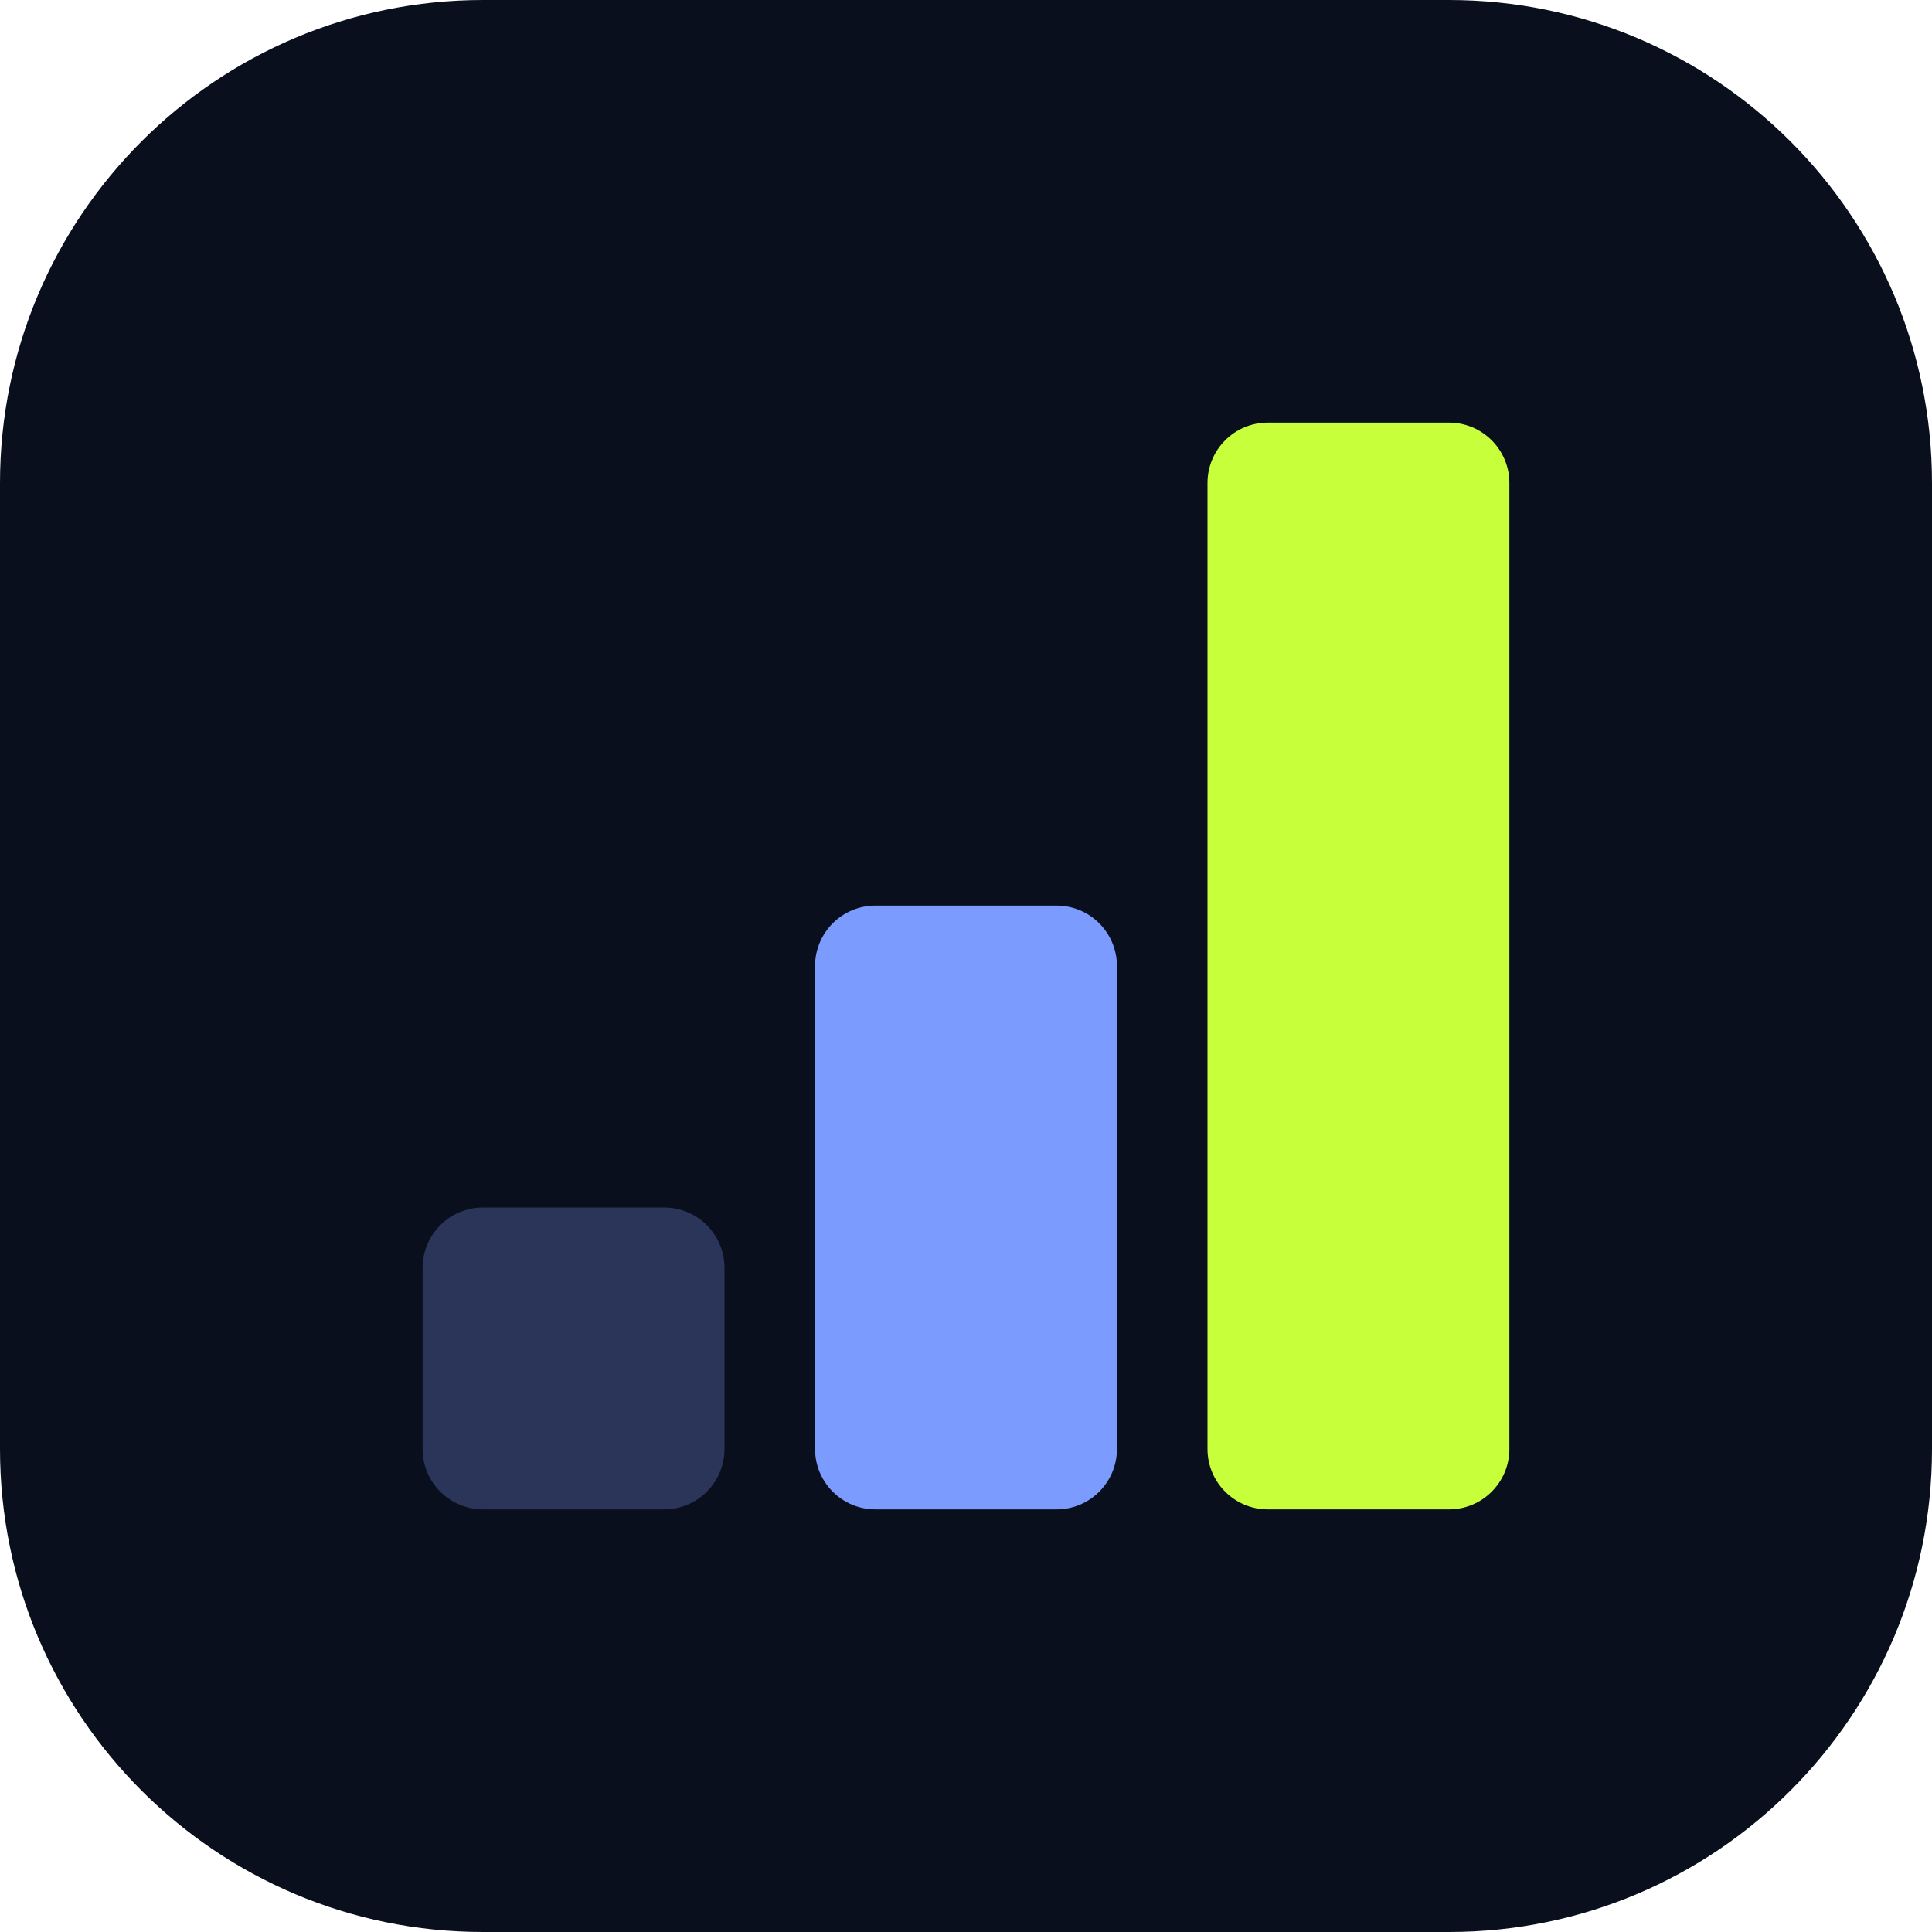
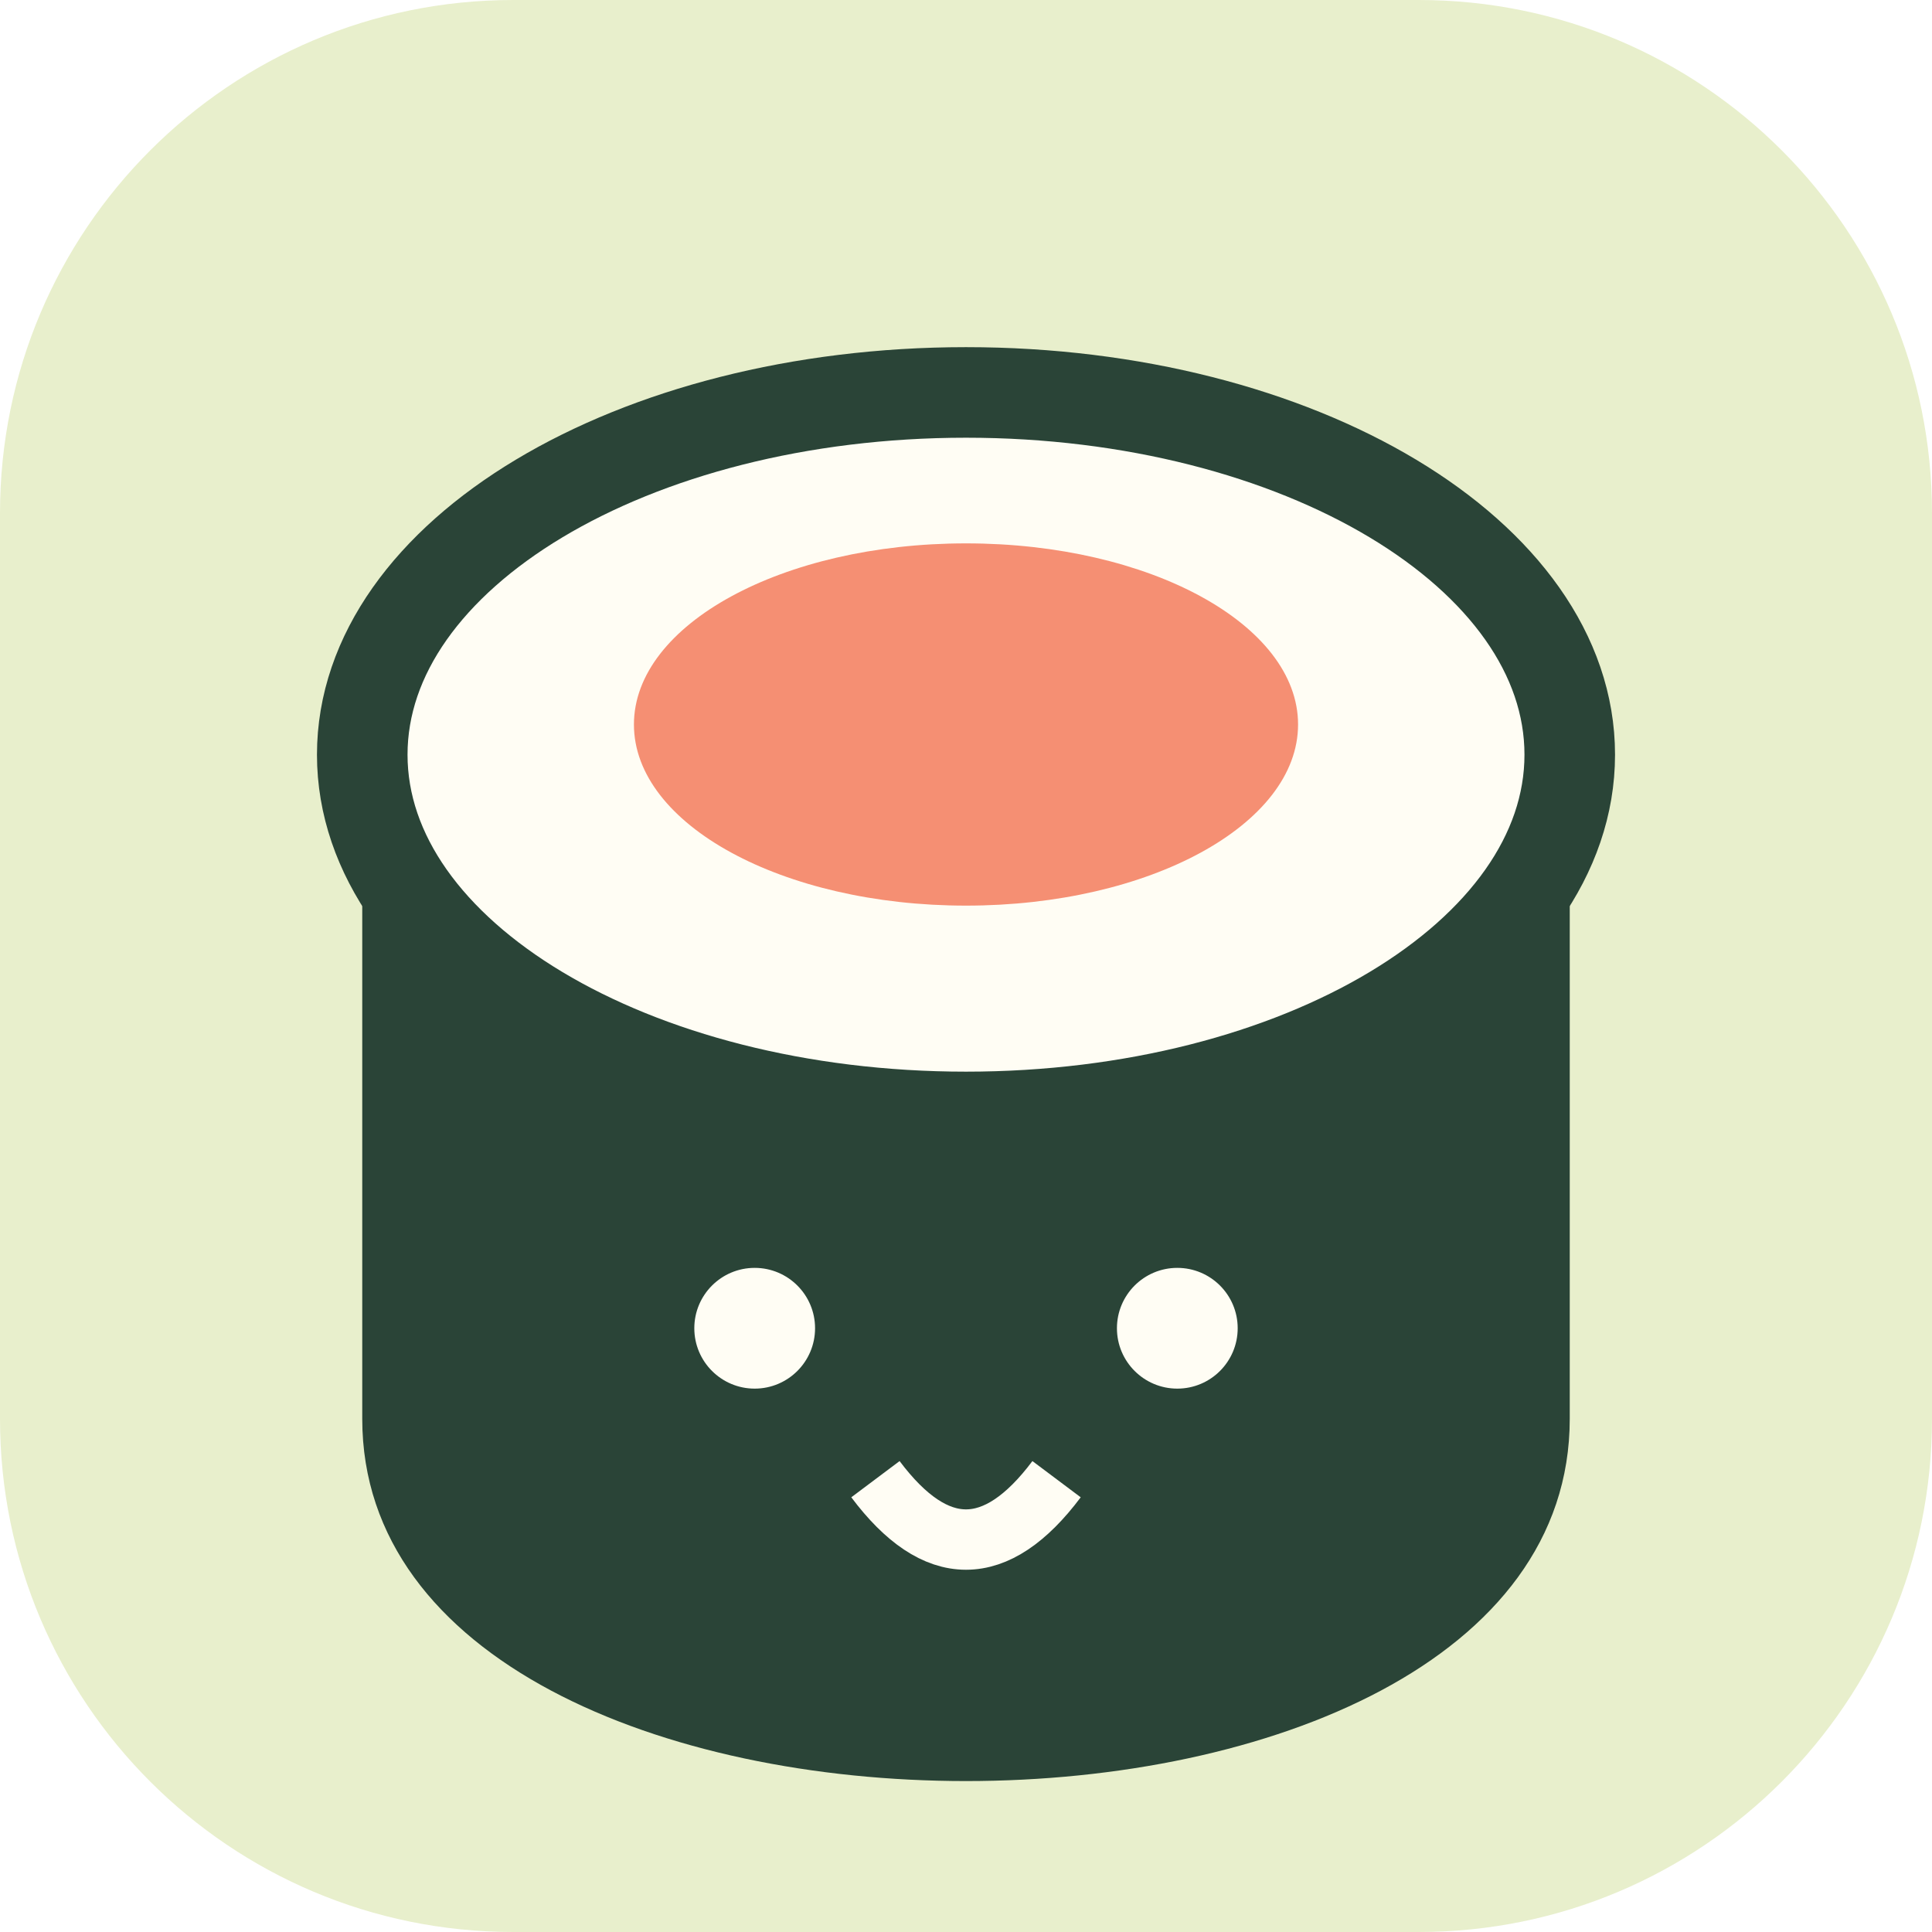
<svg xmlns="http://www.w3.org/2000/svg" viewBox="0 0 64 64">
-   <rect width="64" height="64" rx="16" fill="#0a0f1e" />
-   <rect x="14" y="40" width="10" height="10" rx="2" fill="#2a3559" />
-   <rect x="27" y="30" width="10" height="20" rx="2" fill="#7c9bff" />
-   <rect x="40" y="14" width="10" height="36" rx="2" fill="#c7ff3b" />
+   <rect width="64" height="64" rx="17" fill="#E8EFCC" />
+   <path d="M12 25h40v22c0 16-40 16-40 0Z" fill="#2A4437" />
+   <ellipse cx="32" cy="25" rx="20" ry="12" fill="#FFFDF4" stroke="#2A4437" stroke-width="3" />
+   <ellipse cx="32" cy="24" rx="11" ry="6" fill="#F58F73" />
+   <circle cx="25" cy="44" r="2" fill="#FFFDF4" />
+   <circle cx="39" cy="44" r="2" fill="#FFFDF4" />
+   <path d="M29 49q3 4 6 0" stroke="#FFFDF4" stroke-width="2" fill="none" />
</svg>
